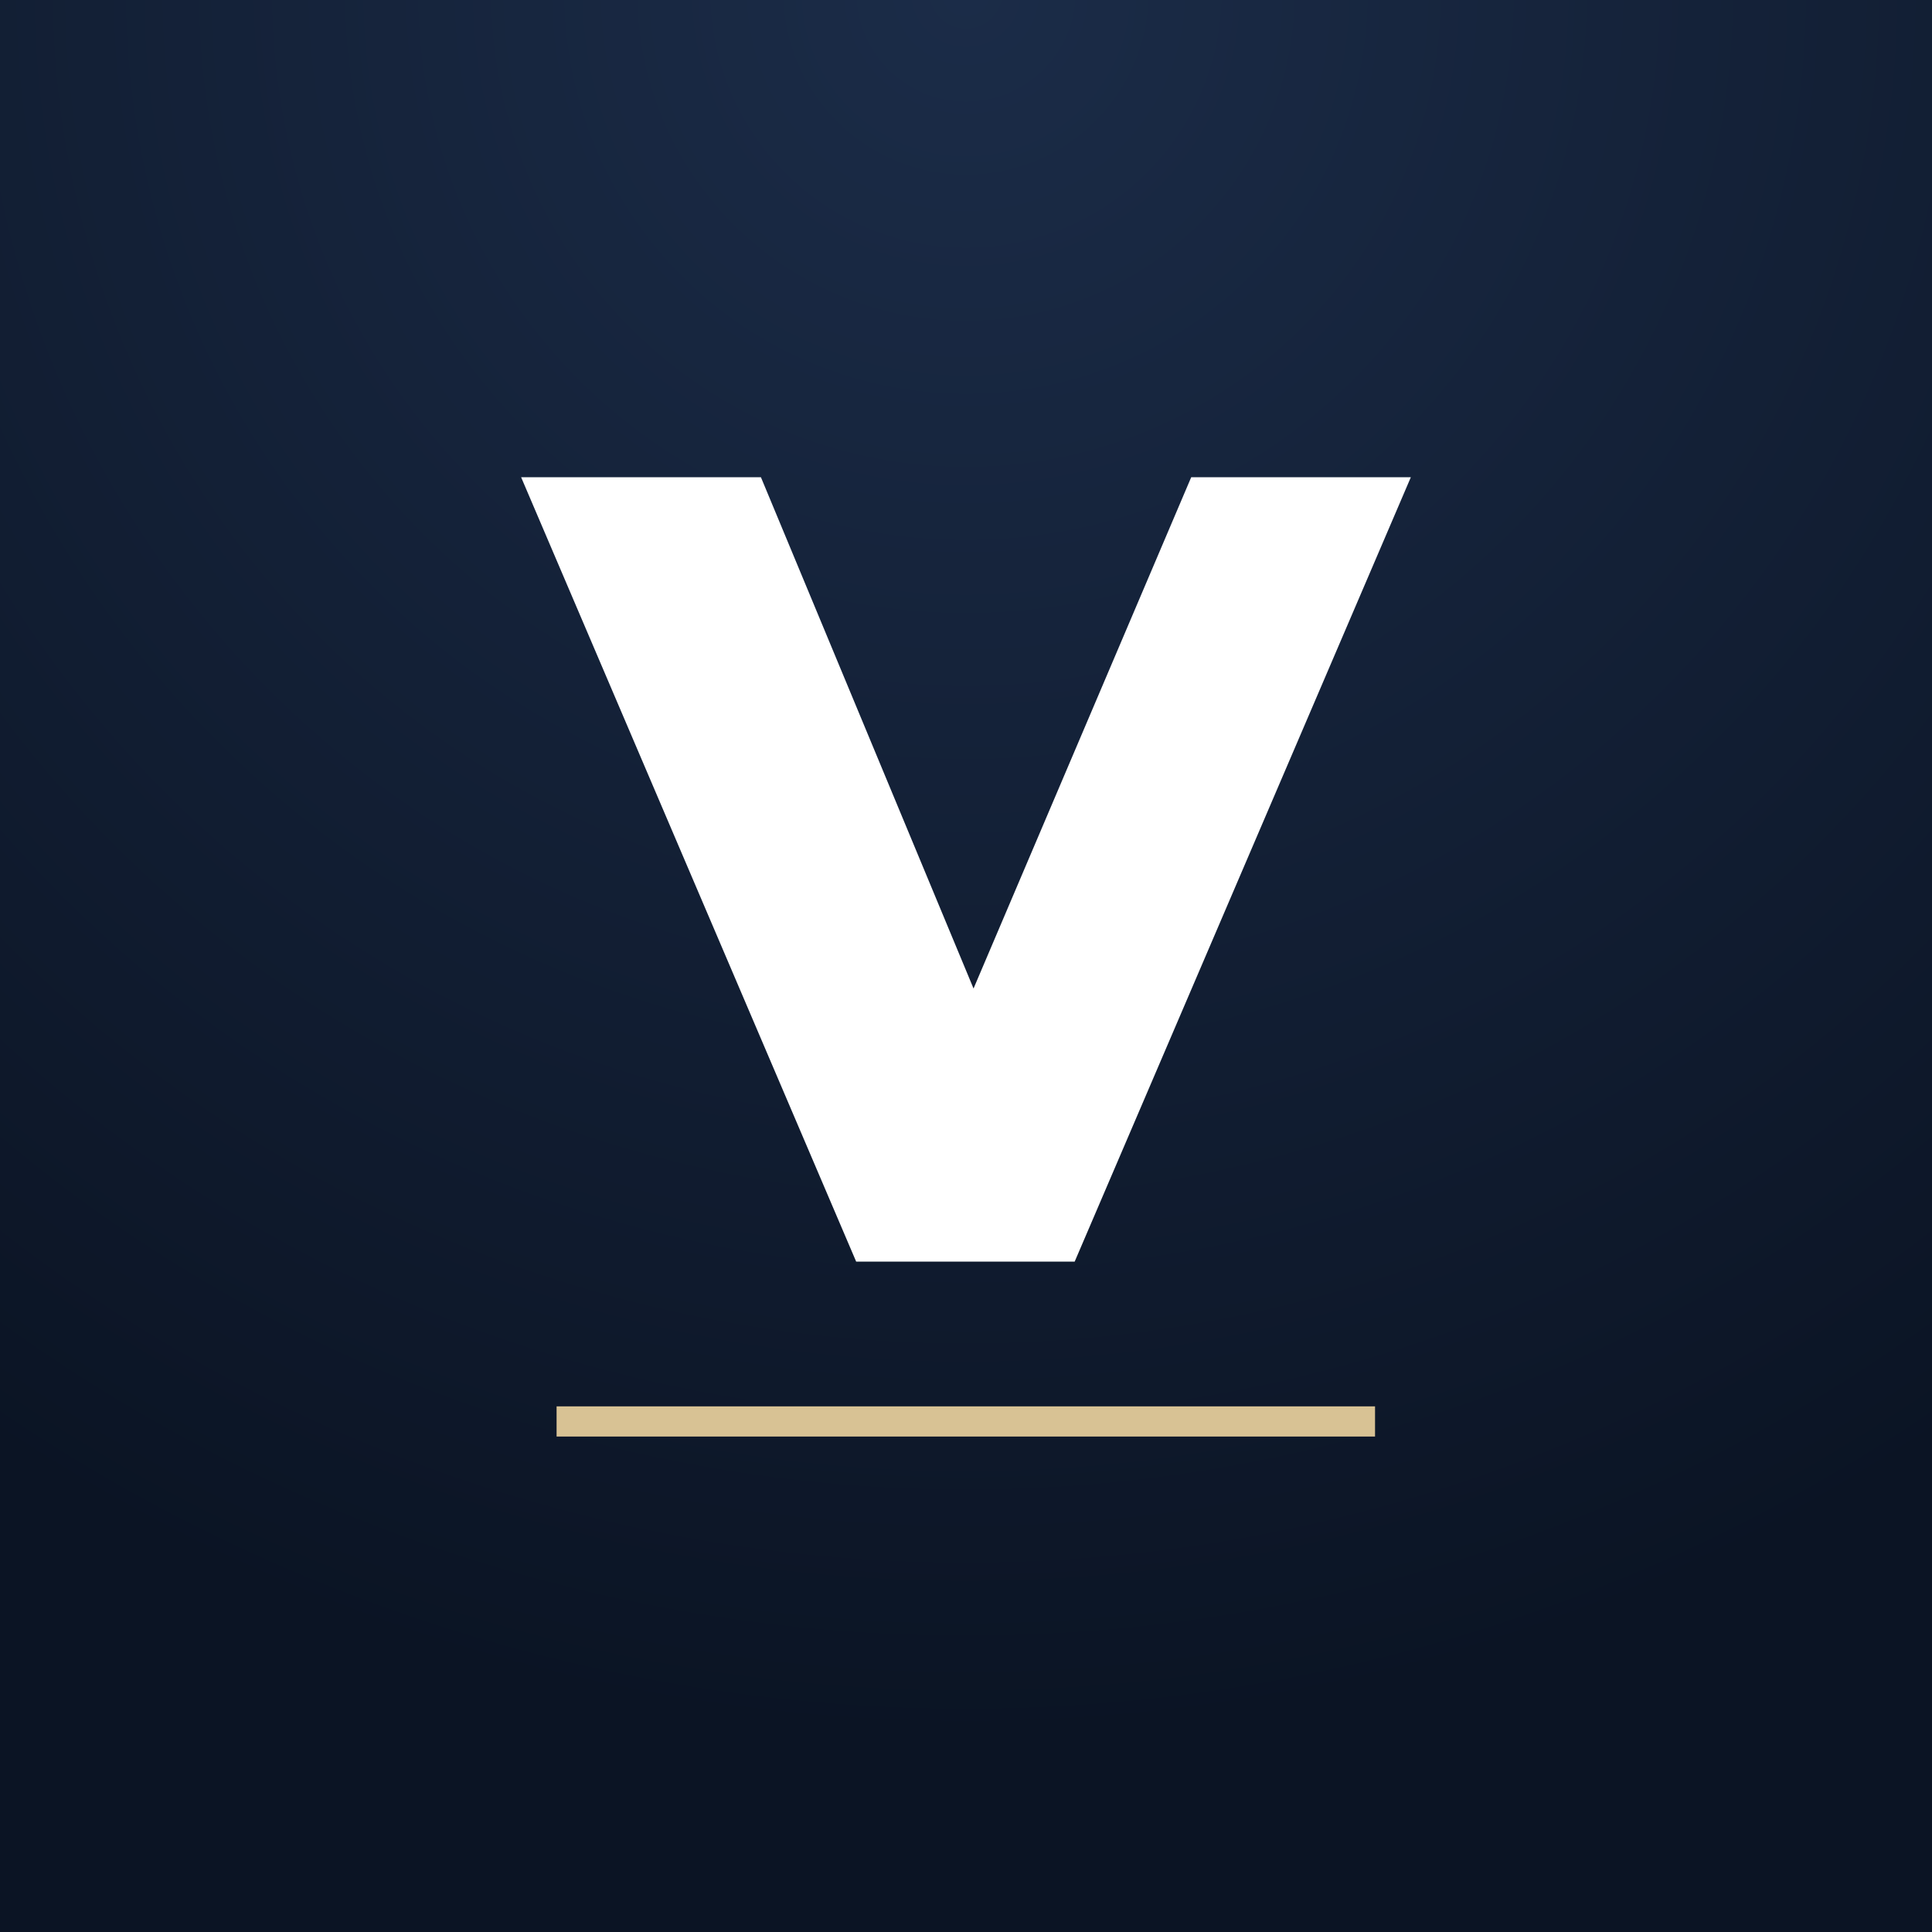
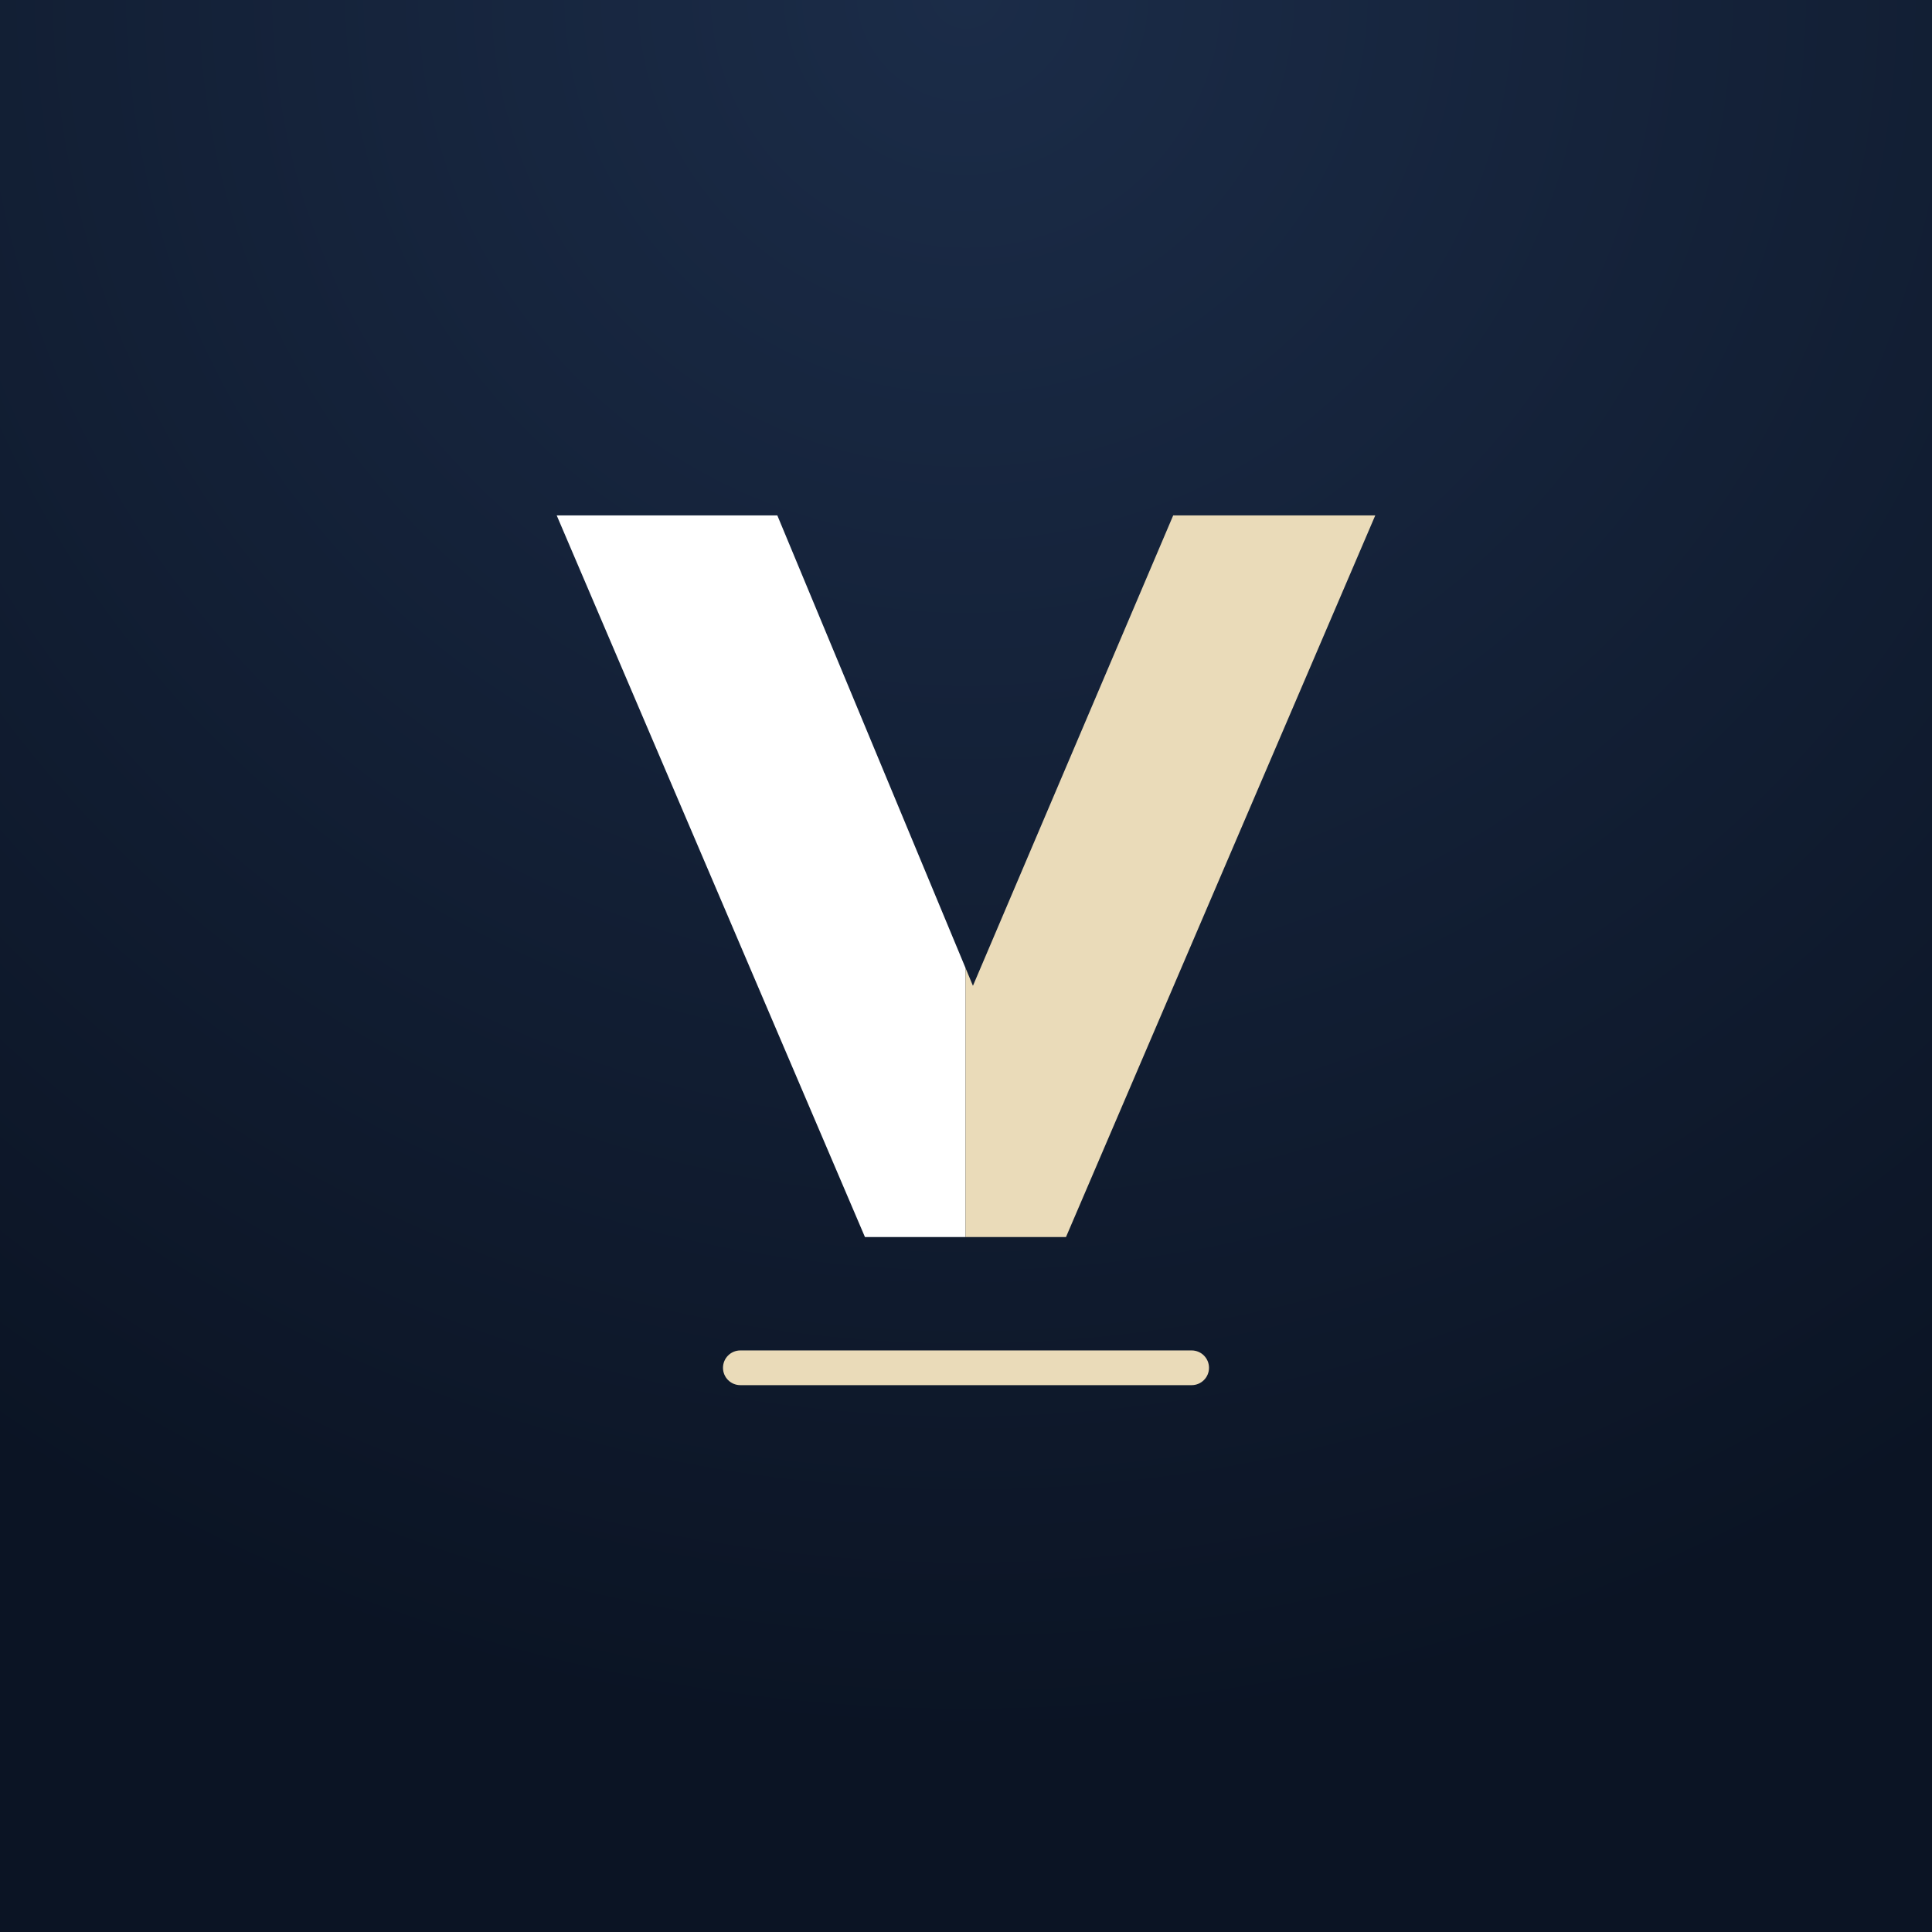
<svg xmlns="http://www.w3.org/2000/svg" viewBox="0 0 512 512" width="512" height="512">
  <defs>
    <radialGradient id="g" cx="50%" cy="0%" r="90%">
      <stop offset="0" stop-color="#1B2C48" />
      <stop offset="1" stop-color="#0B1424" />
    </radialGradient>
+     <clipPath id="l">
+       <rect x="0" y="0" width="255.85" height="512" />
+     </clipPath>
+     <clipPath id="r">
+       <rect x="255.85" y="0" width="256.15" height="512" />
+     </clipPath>
  </defs>
  <rect width="512" height="512" fill="url(#g)" />
-   <path fill="#FFFFFF" transform="translate(142.26 334.34) scale(0.29696 -0.29696)" d="M285 0 -14 700H200L452 94H326L584 700H780L480 0Z" />
-   <rect x="147.5" y="372.7" width="216.9" height="8" fill="#D8C294" />
+   <g transform="translate(256 253) scale(0.92) translate(-256 -253)">
+     <g clip-path="url(#l)">
+       <path fill="#FFFFFF" transform="translate(142.26 334.34) scale(0.29696 -0.29696)" d="M285 0 -14 700H200L452 94H326L584 700H780L480 0Z" />
+     </g>
+     <g clip-path="url(#r)">
+       <path fill="#EADBB9" transform="translate(142.26 334.34) scale(0.29696 -0.29696)" d="M285 0 -14 700H200L452 94H326L584 700H780L480 0Z" />
+     </g>
+     <rect x="186" y="367" width="140" height="10" rx="5" fill="#EADBB9" />
+   </g>
</svg>
